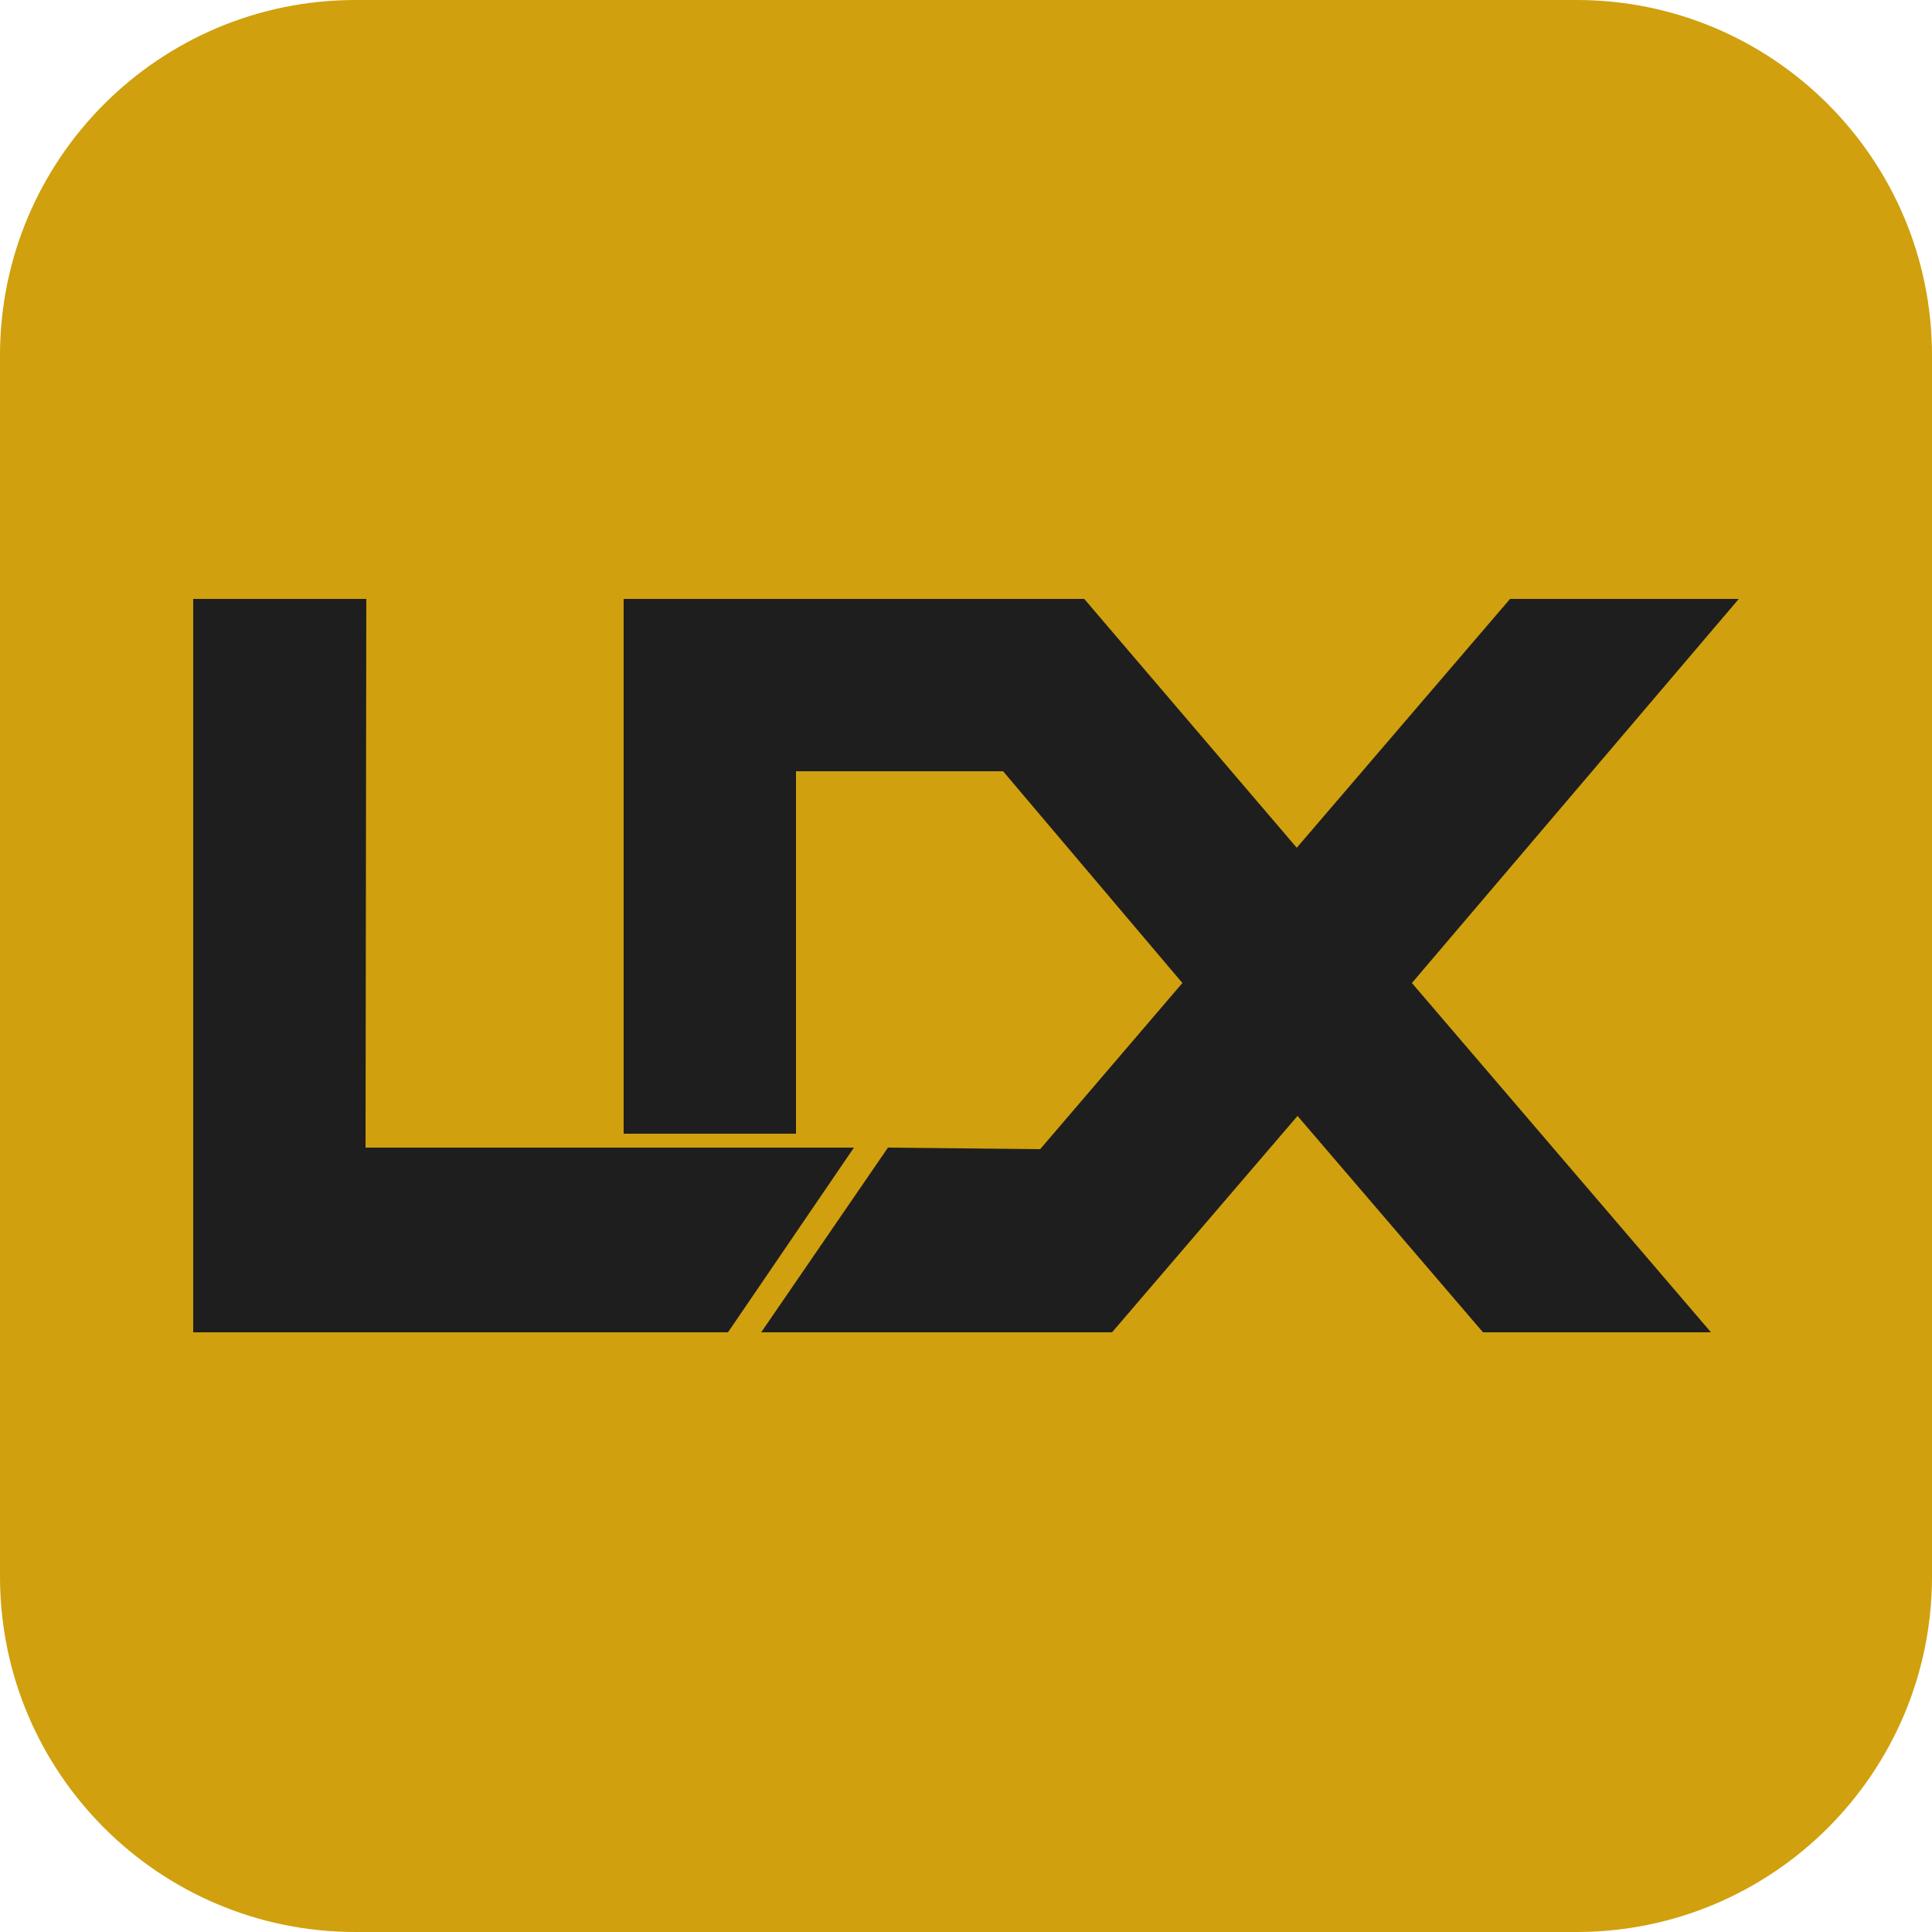
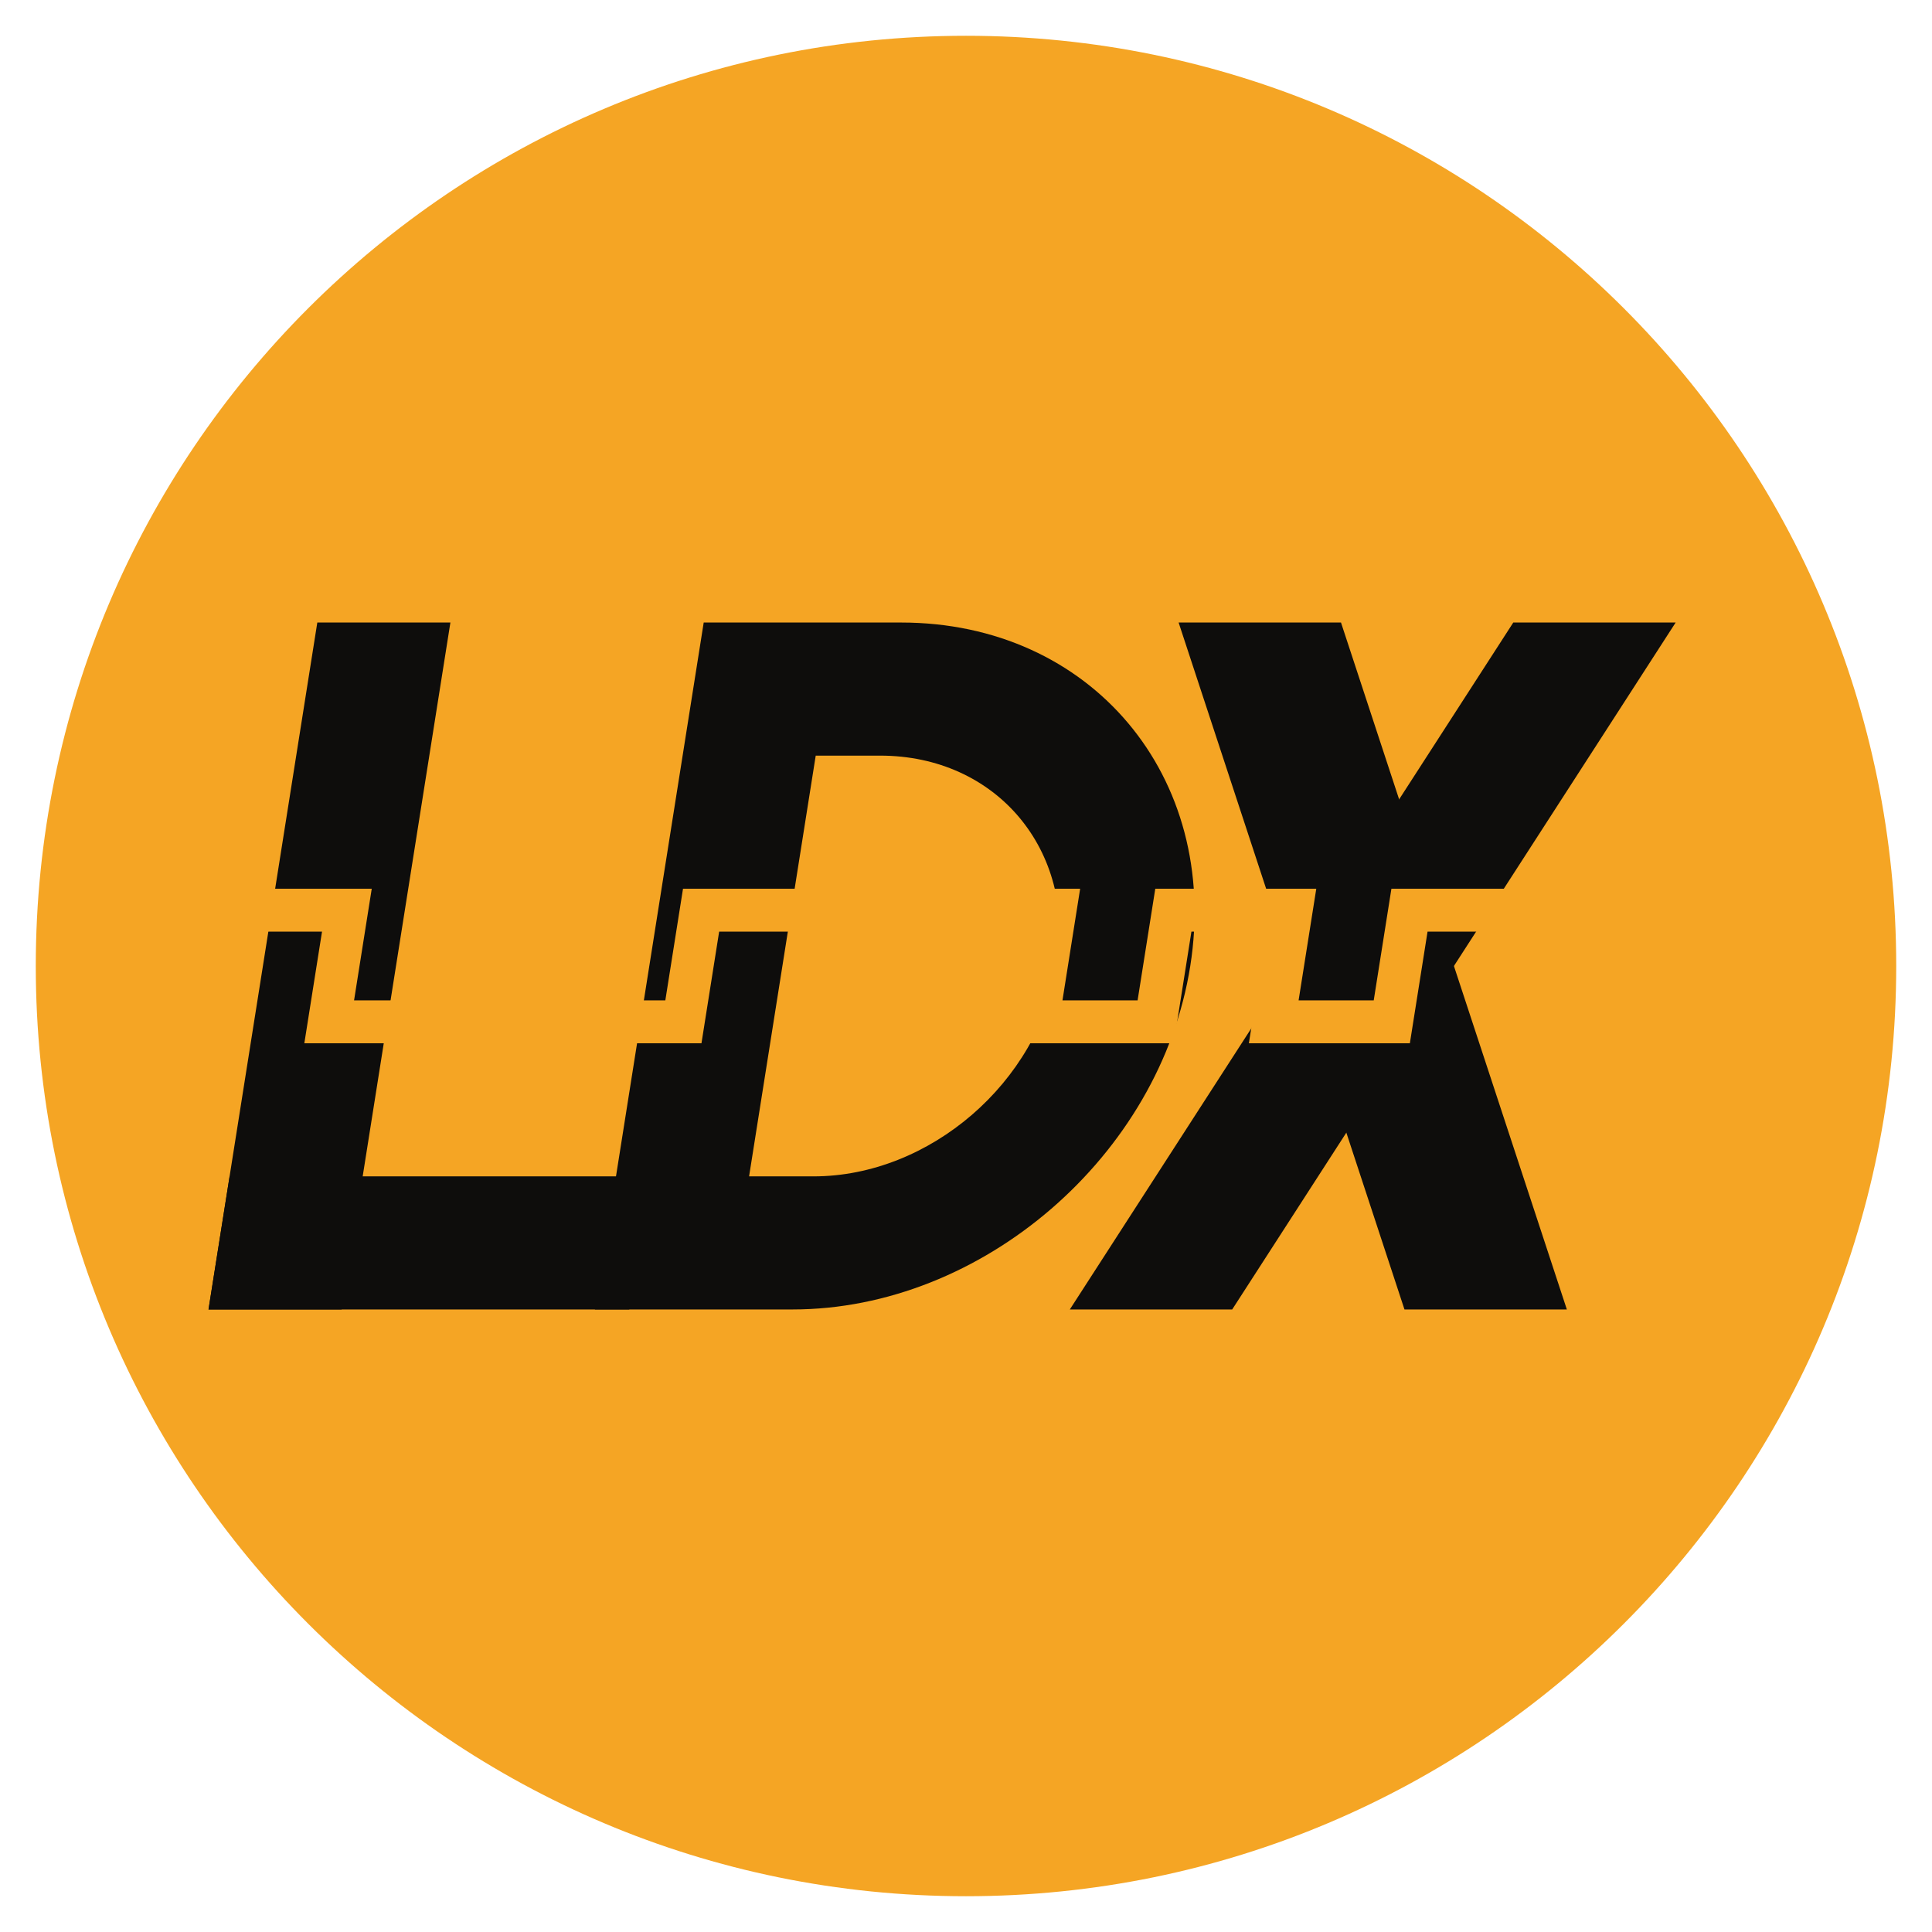
- <svg xmlns="http://www.w3.org/2000/svg" viewBox="-250 -775 2500 2500">
-   <rect x="-250" y="-775" width="2500" height="2500" rx="460" fill="#D0A00E" />
-   <path fill="#1E1E1E" d="M0 0L224 0L223 710L855 710L692 949L0 949ZM557 0L1153 0L1428 322L1704 0L2000 0L1577 497L1964 949L1669 949L1429 669L1189 949L735 949L899 710L1096 712L1280 497L1048 223L780 223L780 692L557 692Z" />
+ <svg xmlns="http://www.w3.org/2000/svg" viewBox="0 0 1080 1080">
+   <defs>
+     <clipPath id="c">
+       <rect x="0" y="380" width="1300" height="320" />
+     </clipPath>
+   </defs>
+   <circle cx="540" cy="540" r="520" fill="#F5A524" />
+   <g transform="translate(540 540) scale(1.2) translate(-540 -540) translate(48 0) skewX(-9)">
+     <g fill="#0E0D0C">
+       <rect x="250" y="380" width="62" height="320" />
+       <rect x="250" y="638" width="196" height="62" />
+       <path fill-rule="evenodd" d="M430 380H522A160 160 0 0 1 522 700H430ZM492 442H522A98 98 0 0 1 522 638H492Z" />
+       <g clip-path="url(#c)" stroke="#0E0D0C" stroke-width="68">
+         <path d="M672 345L862 735" />
+         <path d="M862 345L672 735" />
+       </g>
+     </g>
+     <path d="M230 514H285V566H340V514H395V566H450V514H505V566H560V514H615V566H670V514H725V566H780V514H835V566H890V514H900" fill="none" stroke="#F5A524" stroke-width="20" stroke-linejoin="miter" />
+   </g>
</svg>
